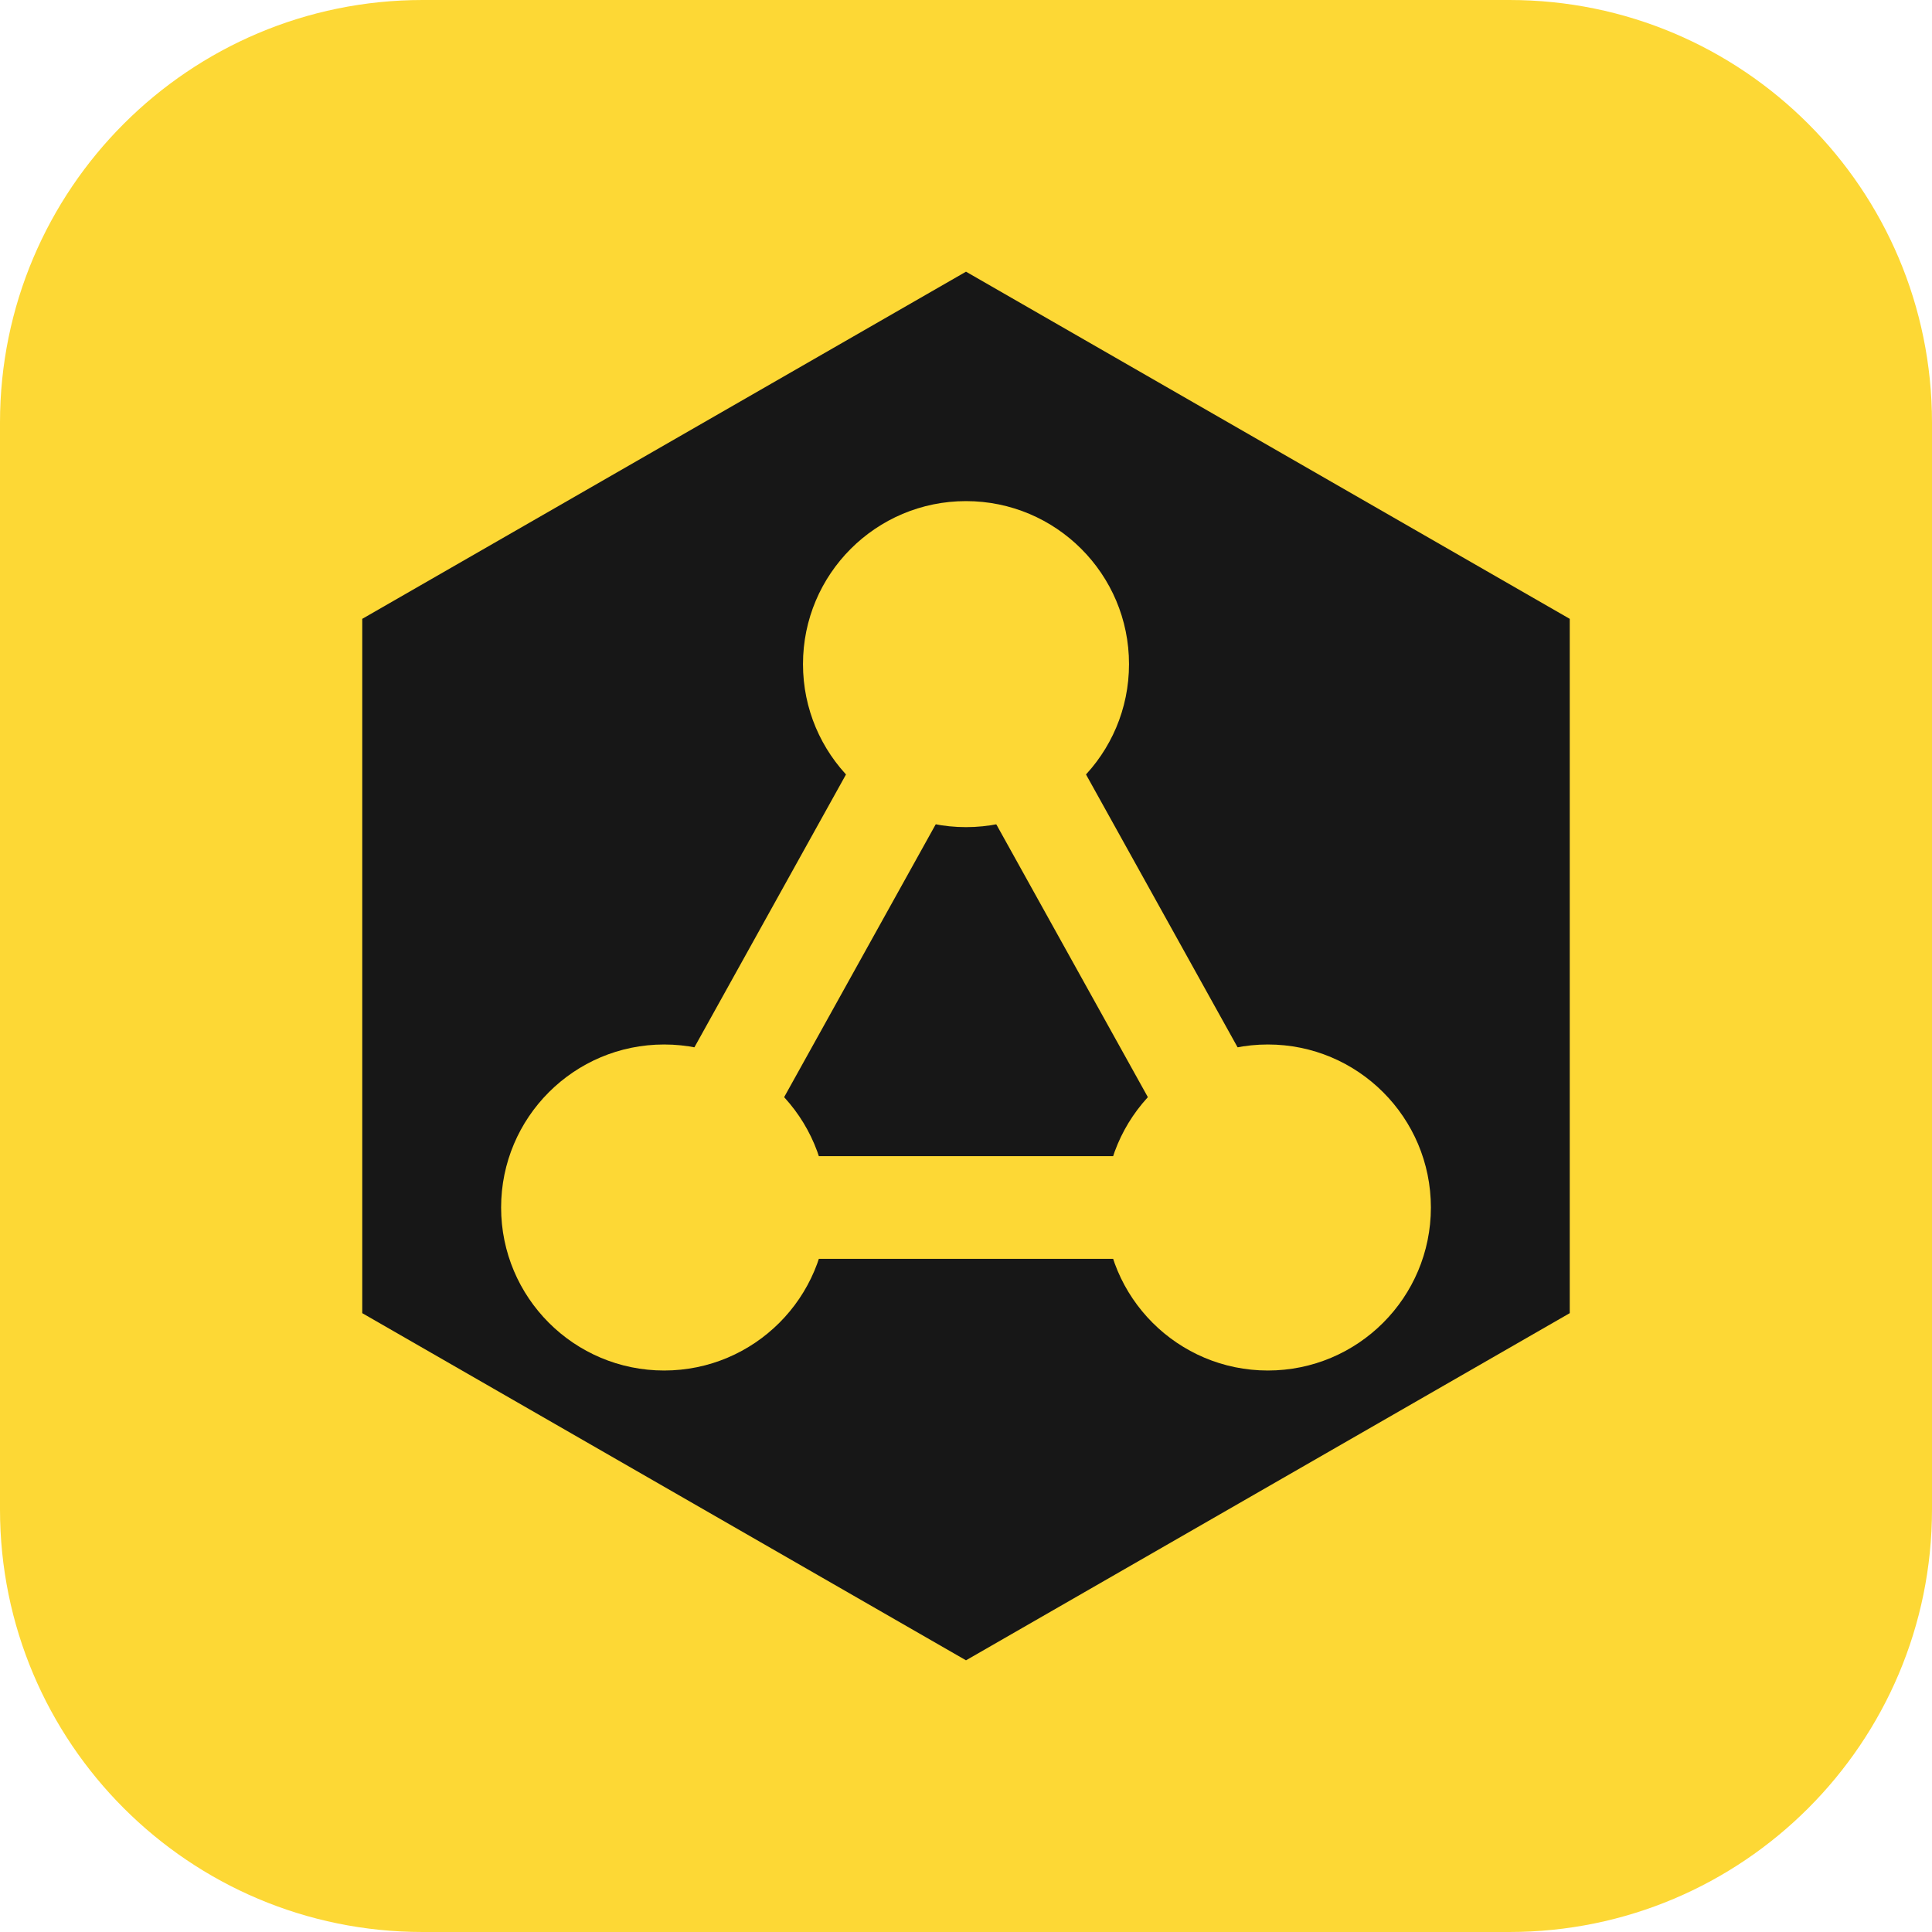
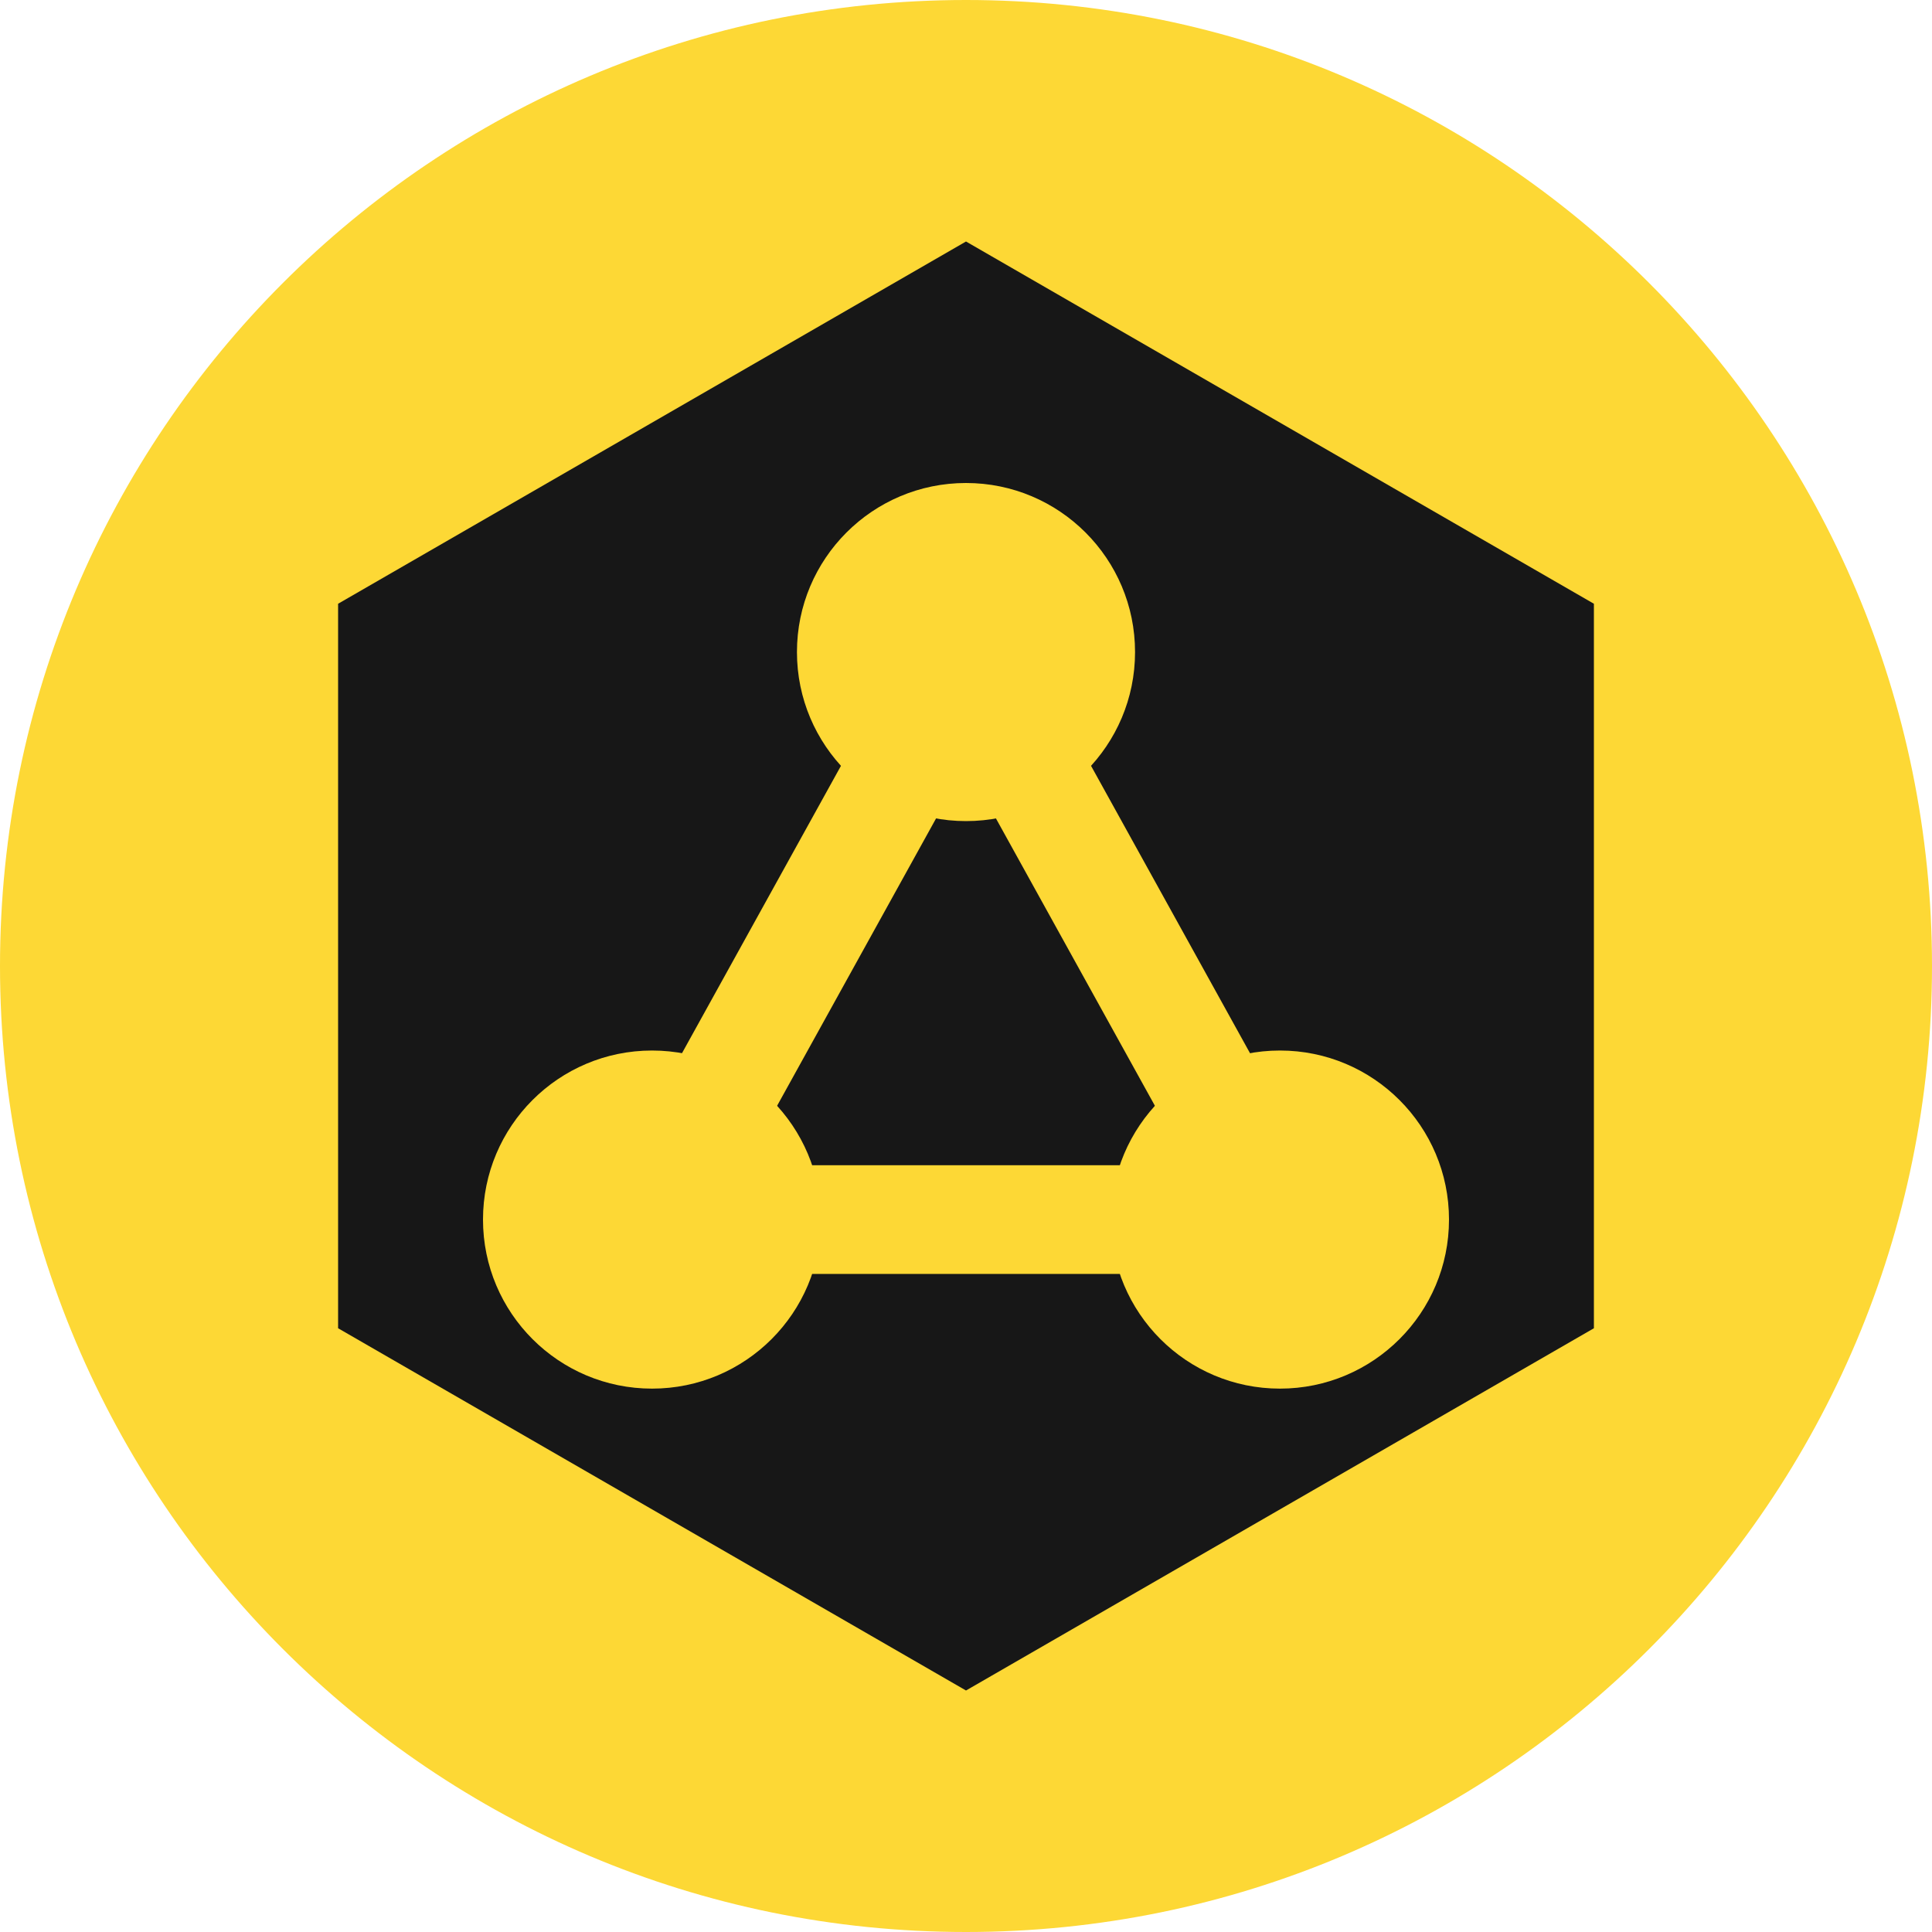
<svg xmlns="http://www.w3.org/2000/svg" viewBox="0 0 32 32" width="32" height="32">
-   <rect width="32" height="32" rx="7" fill="#fdd835" />
-   <path d="M16 4.5 L26 10.25 V21.75 L16 27.5 L6 21.75 V10.25 Z" fill="rgba(9,11,22,0.94)" />
-   <g stroke="#fdd835" stroke-width="1.7" stroke-linecap="round">
-     <line x1="16" y1="11" x2="11" y2="20" />
-     <line x1="16" y1="11" x2="21" y2="20" />
-     <line x1="11" y1="20" x2="21" y2="20" />
+   <circle cx="16" cy="16" r="16" fill="#fdd835" />
+   <path d="M16 4 L26.4 10 V22 L16 28 L5.6 22 V10 Z" fill="rgba(9,11,22,0.94)" />
+   <g stroke="#fdd835" stroke-width="1.8" stroke-linecap="round">
+     <line x1="16" y1="10.8" x2="10.8" y2="20.2" />
+     <line x1="16" y1="10.8" x2="21.2" y2="20.2" />
+     <line x1="10.8" y1="20.2" x2="21.2" y2="20.2" />
  </g>
  <g fill="#fdd835">
-     <circle cx="16" cy="11" r="2.7" />
-     <circle cx="11" cy="20" r="2.7" />
-     <circle cx="21" cy="20" r="2.7" />
+     <circle cx="16" cy="10.8" r="2.8" />
+     <circle cx="10.8" cy="20.2" r="2.8" />
+     <circle cx="21.2" cy="20.2" r="2.8" />
  </g>
</svg>
